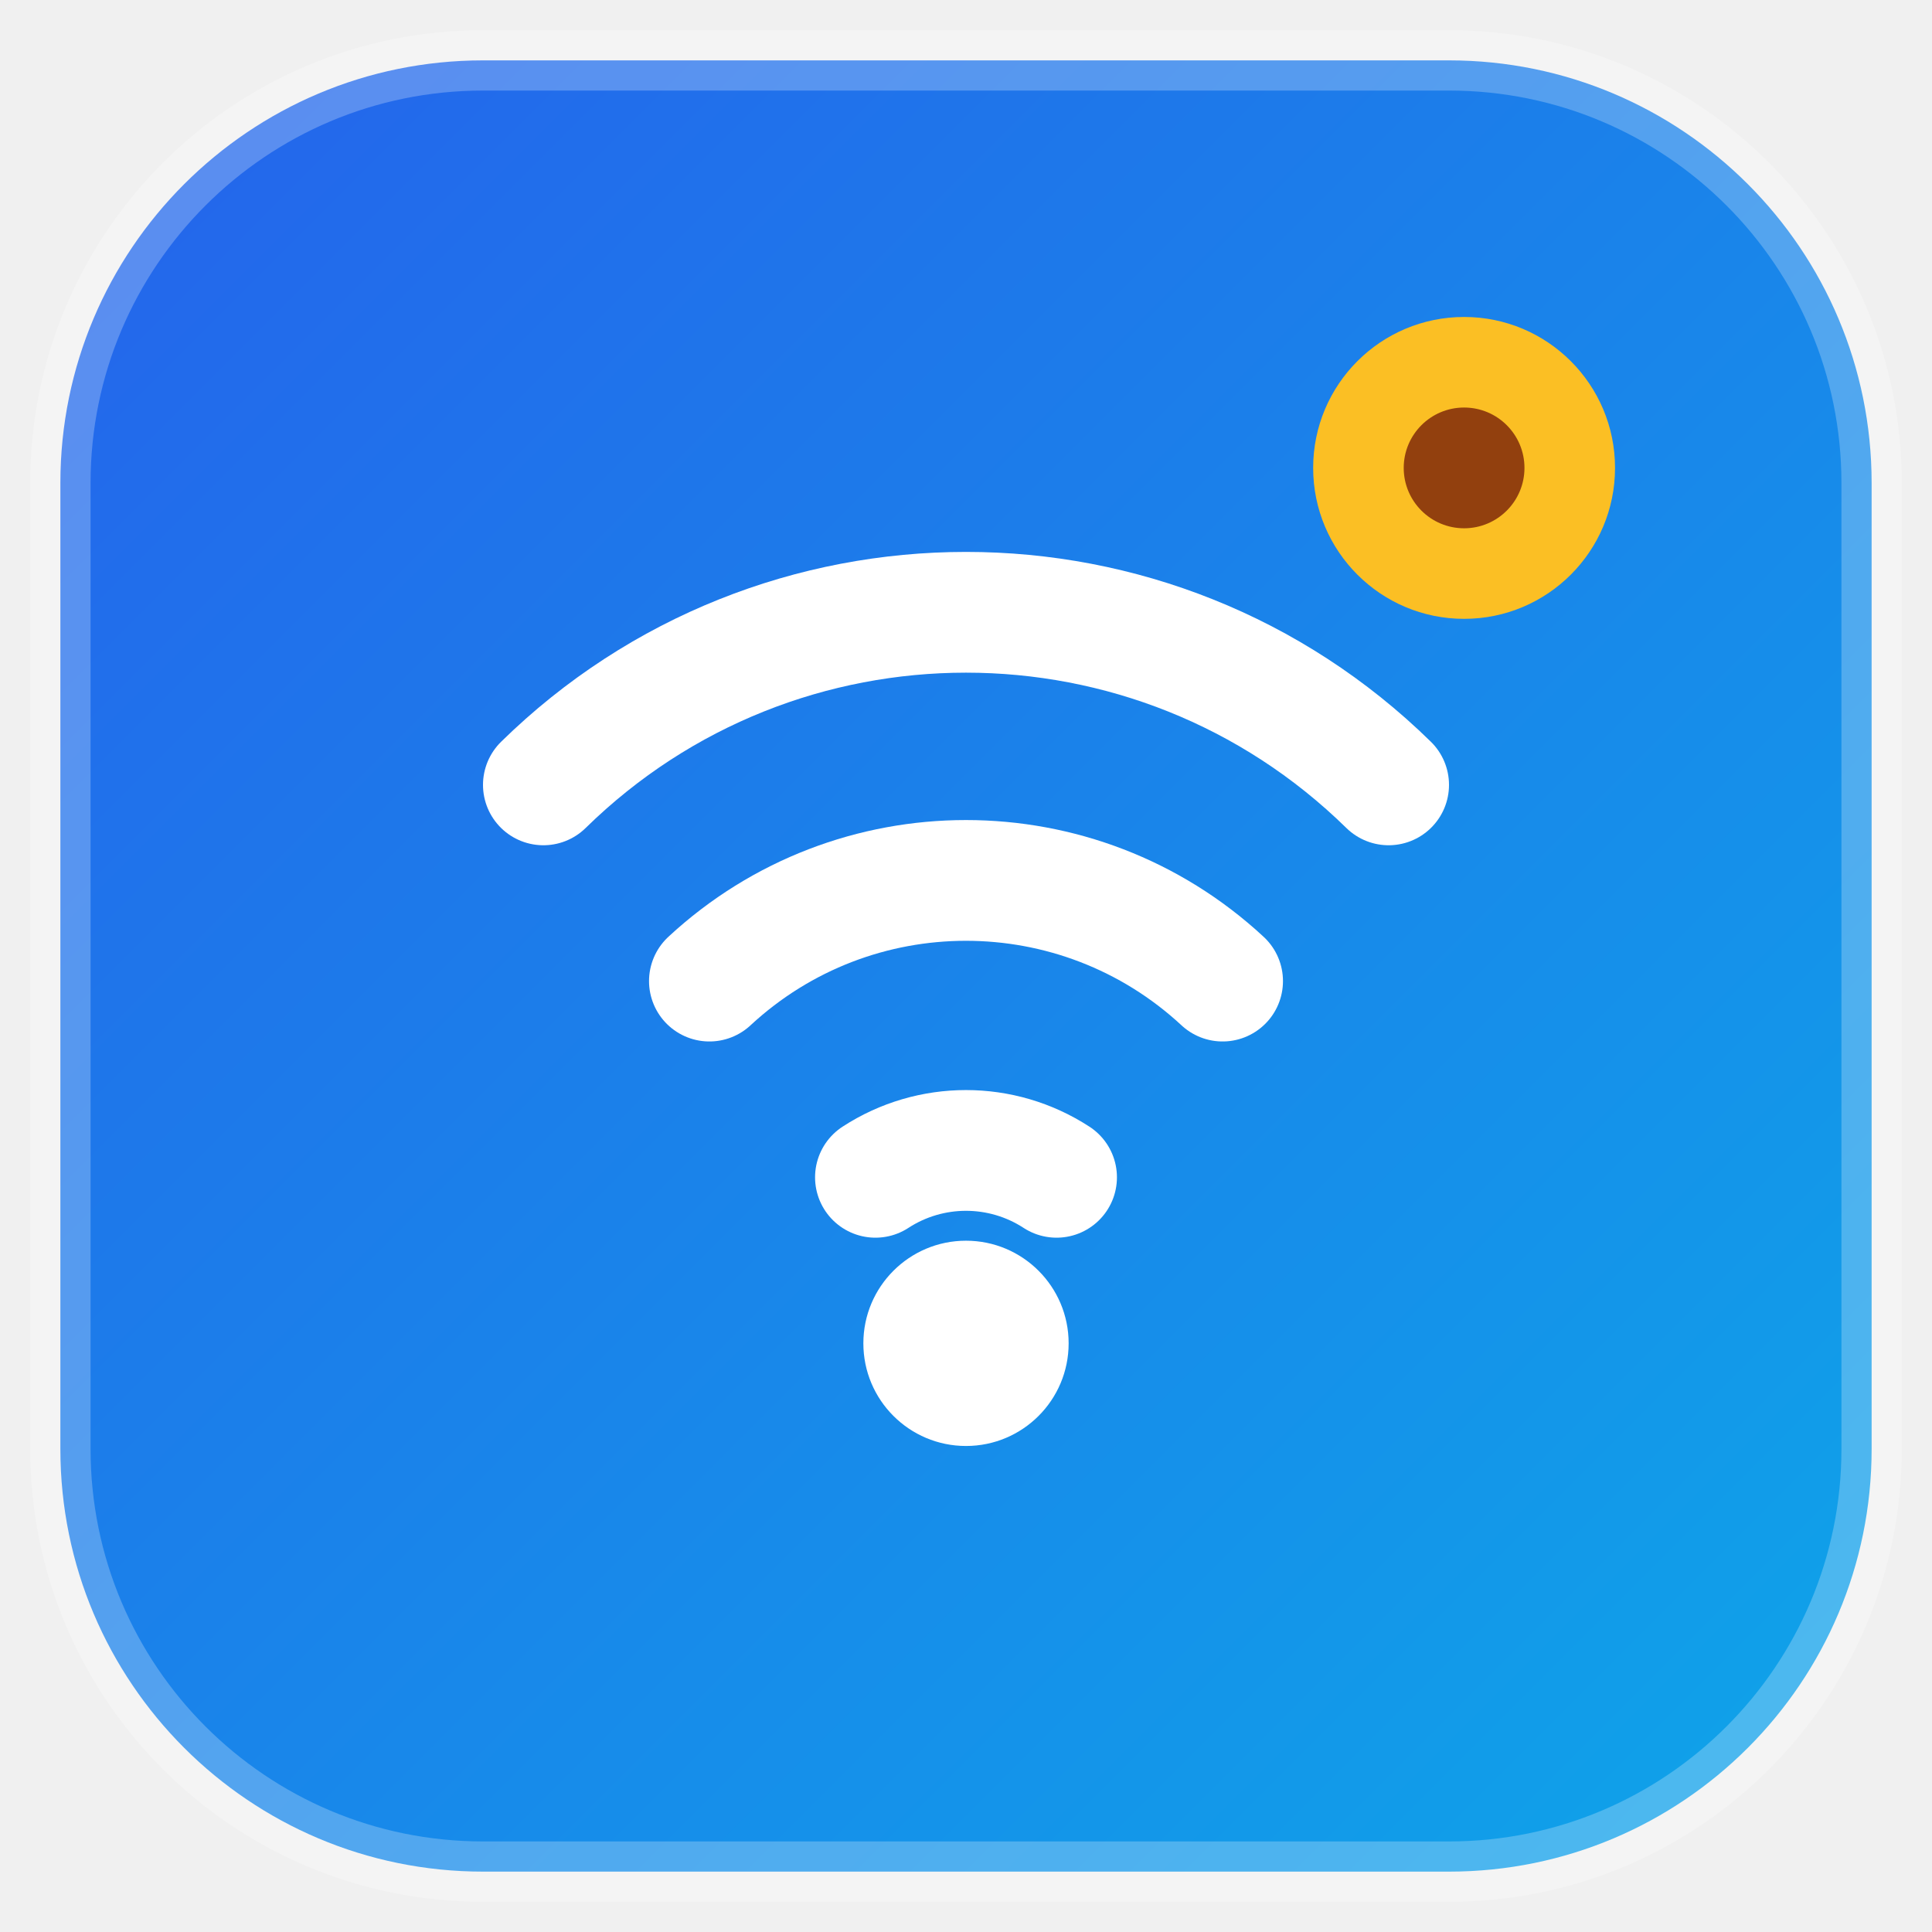
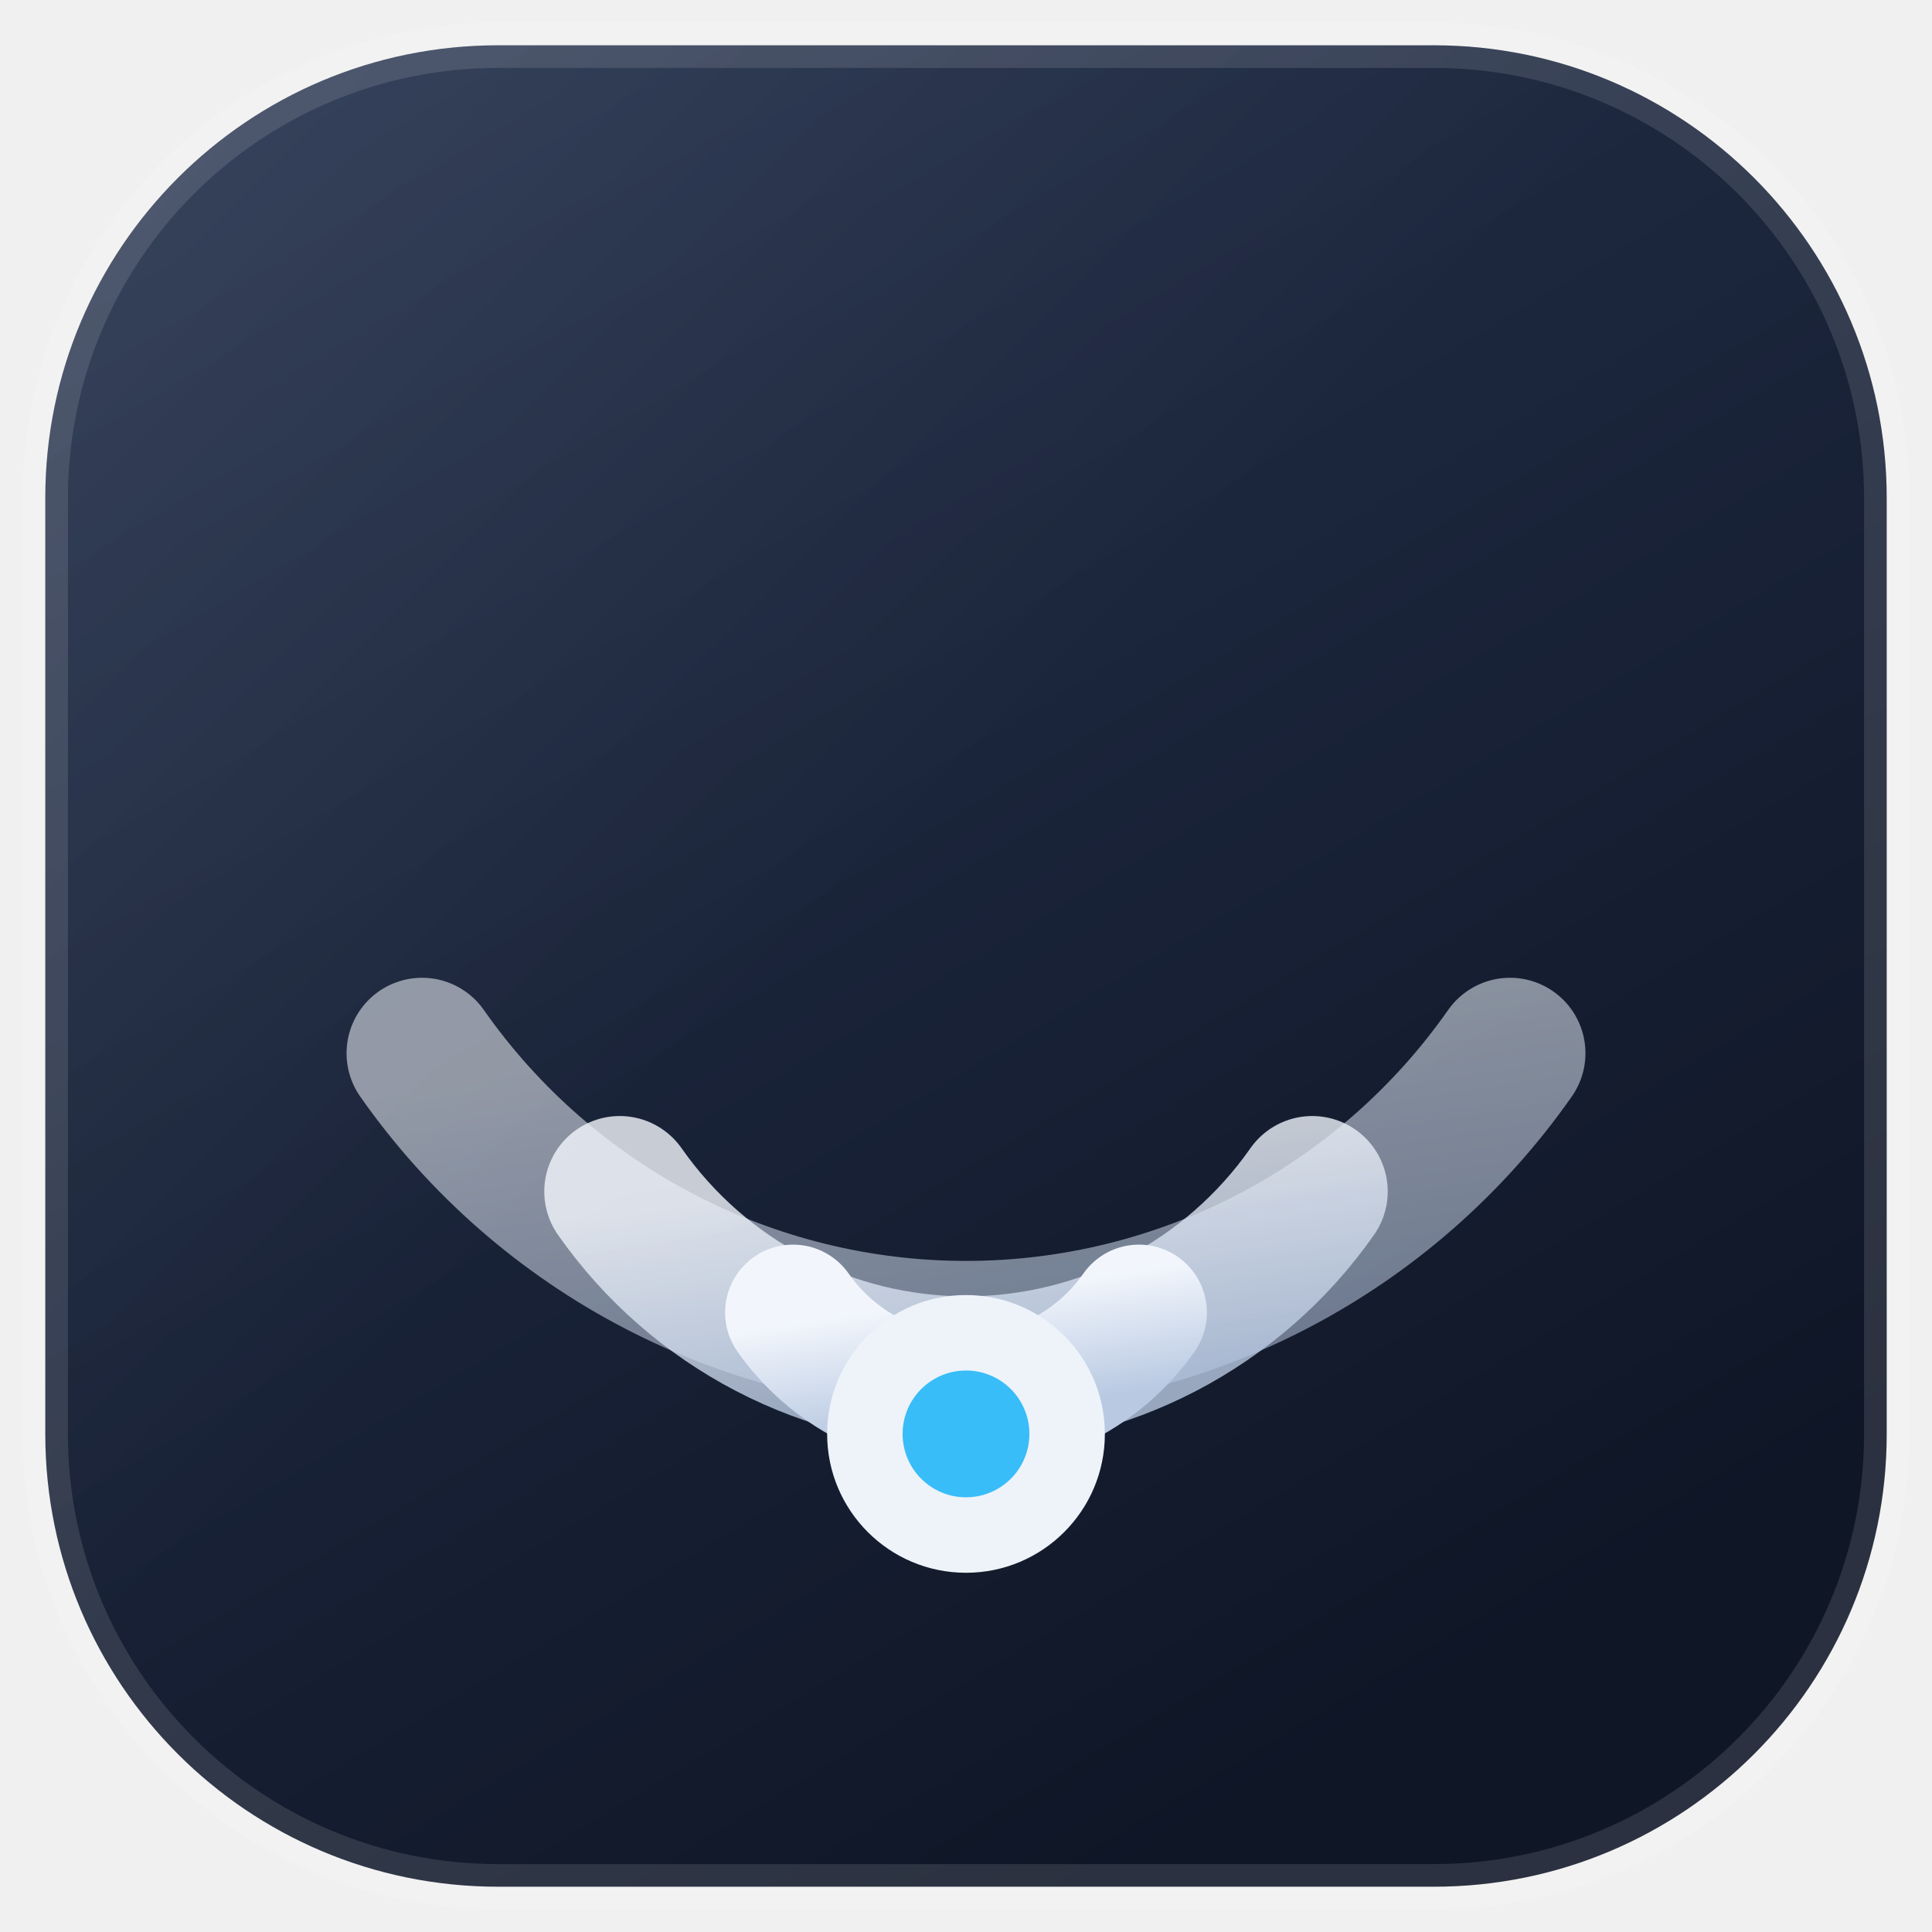
<svg xmlns="http://www.w3.org/2000/svg" width="64" height="64" viewBox="0 0 64 64">
  <defs>
-     <linearGradient id="bg" x1="0" y1="0" x2="1" y2="1">
-       <stop offset="0" stop-color="#2563eb" />
-       <stop offset="1" stop-color="#0ea5e9" />
+     <linearGradient id="tile" x1="0" y1="0" x2="0.6" y2="1">
+       <stop offset="0" stop-color="#26334f" />
+       <stop offset="1" stop-color="#0f1626" />
+     </linearGradient>
+     <linearGradient id="sheen" x1="0" y1="0" x2="1" y2="1">
+       <stop offset="0" stop-color="#ffffff" stop-opacity="0.09" />
+       <stop offset="0.45" stop-color="#ffffff" stop-opacity="0" />
+     </linearGradient>
+     <linearGradient id="arc" x1="0.2" y1="0" x2="0.8" y2="1">
+       <stop offset="0" stop-color="#f2f6fc" />
+       <stop offset="1" stop-color="#b9c9e2" />
    </linearGradient>
  </defs>
-   <rect x="2" y="2" width="60" height="60" rx="14" fill="url(#bg)" />
-   <rect x="2" y="2" width="60" height="60" rx="14" fill="none" stroke="#ffffff" stroke-opacity="0.25" stroke-width="2" />
-   <g fill="none" stroke="#ffffff" stroke-width="4" stroke-linecap="round">
-     <path d="M18 26a20 20 0 0 1 28 0" />
-     <path d="M23.5 32.5a12.5 12.5 0 0 1 17 0" />
-     <path d="M29 39a5.5 5.5 0 0 1 6 0" />
+   <rect x="1.5" y="1.5" width="61" height="61" rx="15" fill="url(#tile)" />
+   <rect x="1.5" y="1.5" width="61" height="61" rx="15" fill="url(#sheen)" />
+   <rect x="1.5" y="1.5" width="61" height="61" rx="15" fill="none" stroke="#ffffff" stroke-opacity="0.12" stroke-width="1.5" />
+   <g fill="none" stroke="url(#arc)" stroke-linecap="round">
+     <path d="M13.98 34.89 A 22 22 0 0 0 50.02 34.89" stroke-width="5" opacity="0.55" />
+     <path d="M20.53 39.47 A 14 14 0 0 0 43.47 39.47" stroke-width="5" opacity="0.80" />
+     <path d="M26.27 43.48 A 7 7 0 0 0 37.73 43.48" stroke-width="4.5" opacity="1" />
  </g>
-   <circle cx="32" cy="44.5" r="3.4" fill="#ffffff" />
-   <circle cx="48.5" cy="15.5" r="5" fill="#fbbf24" />
-   <circle cx="48.5" cy="15.5" r="2" fill="#92400e" />
+   <circle cx="32" cy="47.5" r="4.6" fill="#eef3fa" />
+   <circle cx="32" cy="47.5" r="2.1" fill="#38bdf8" />
</svg>
